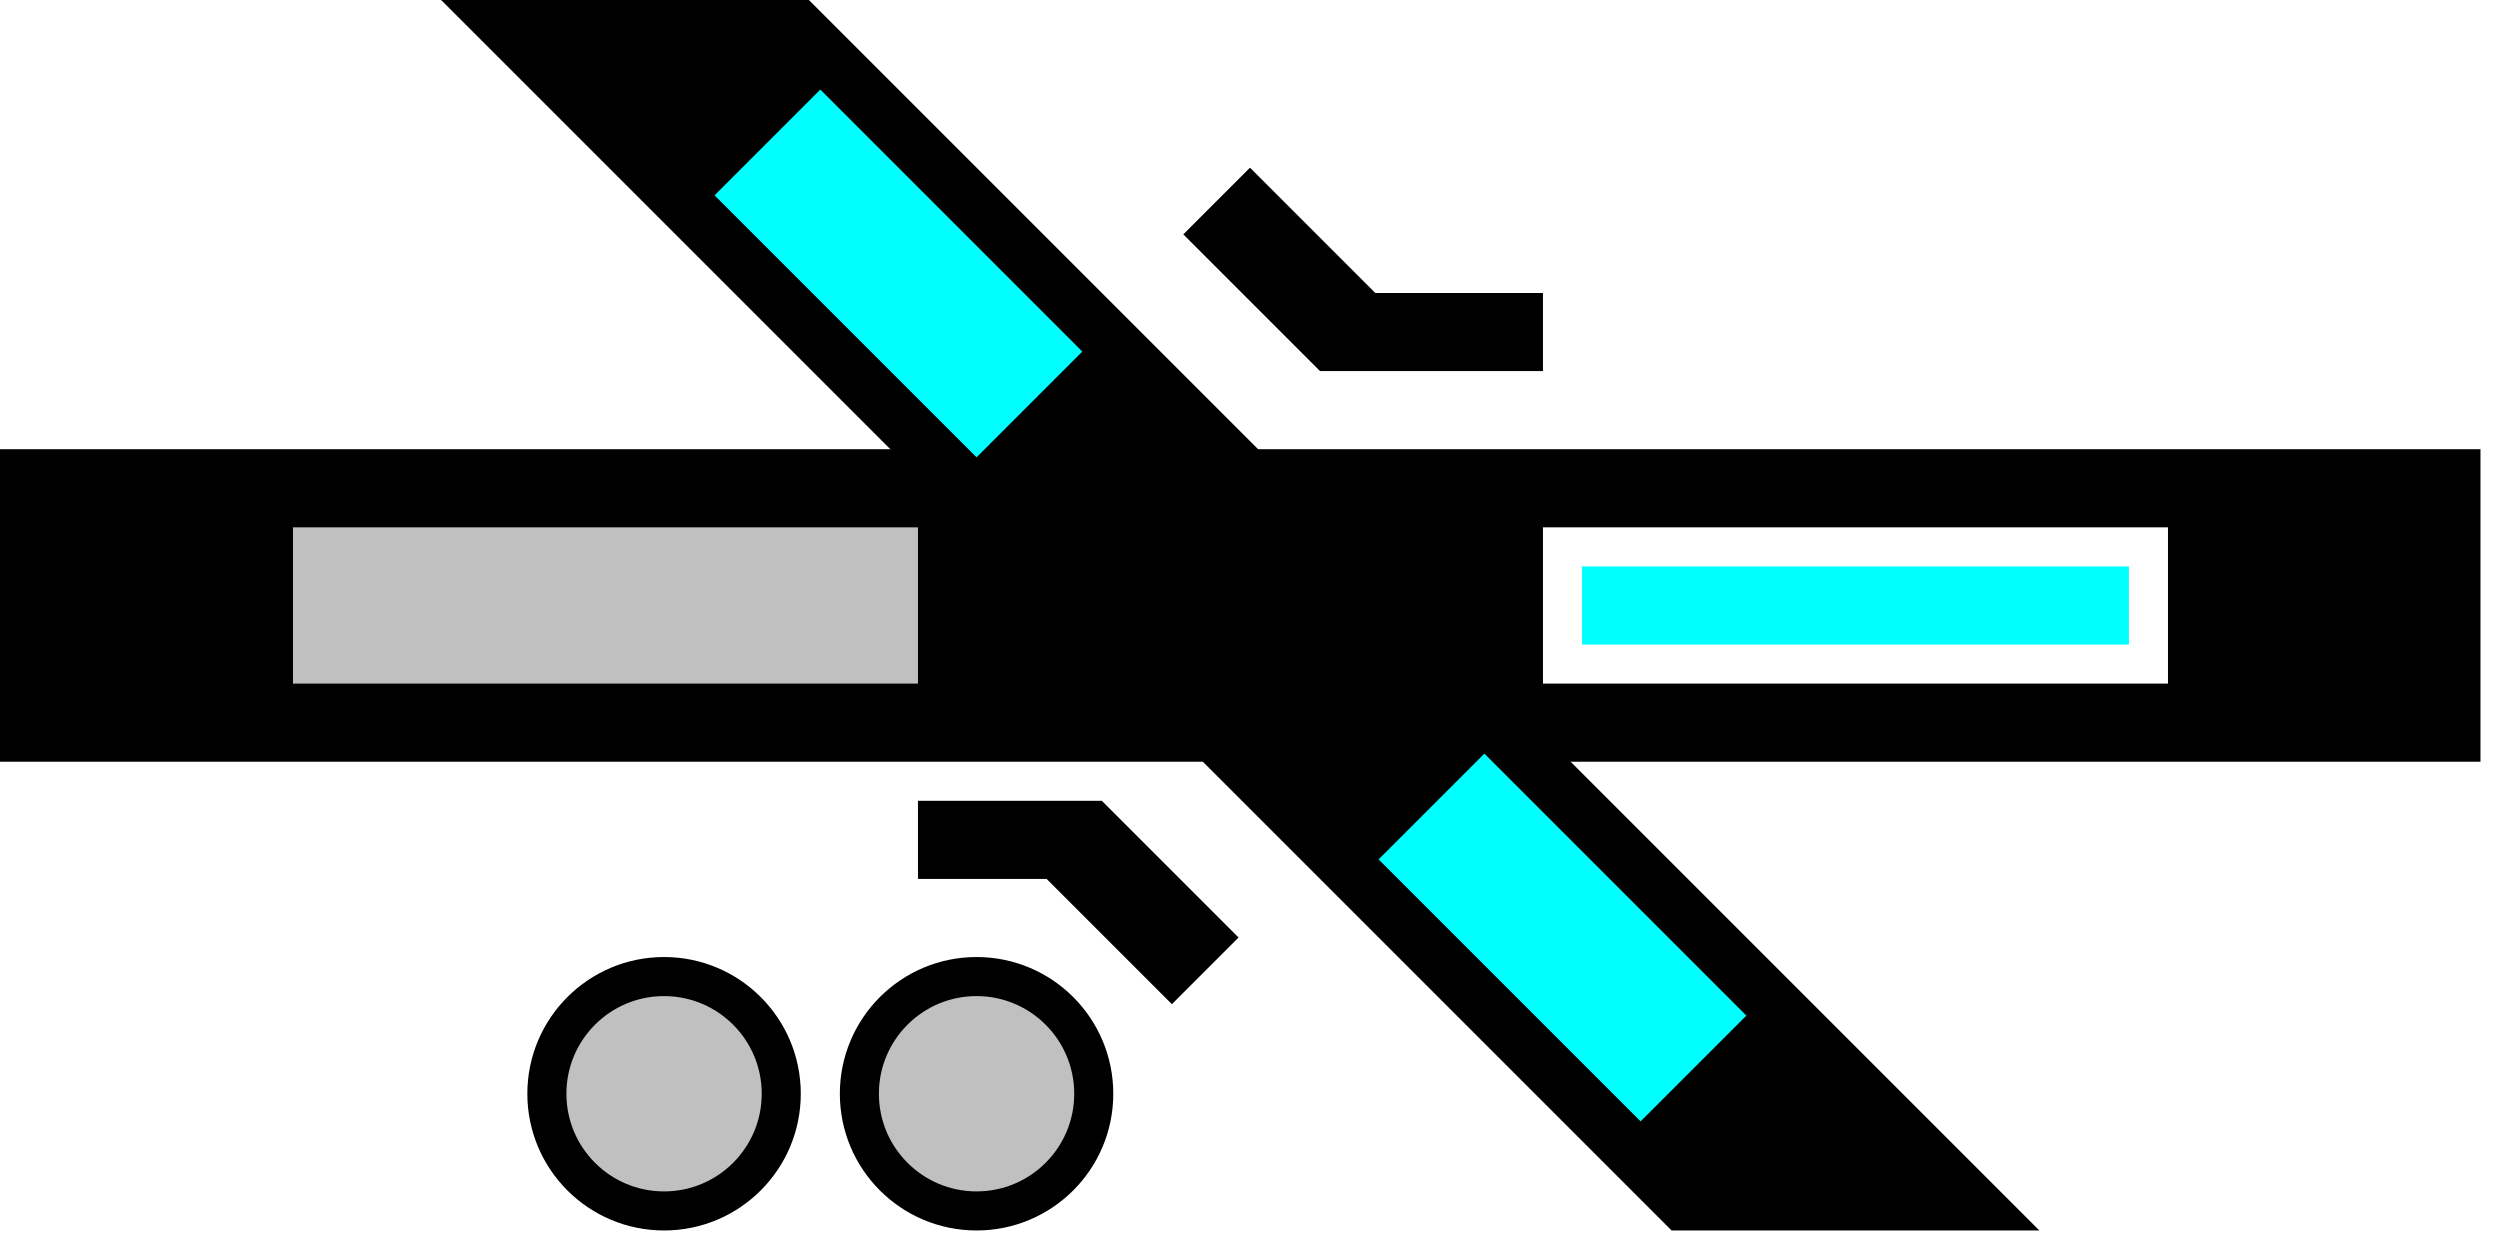
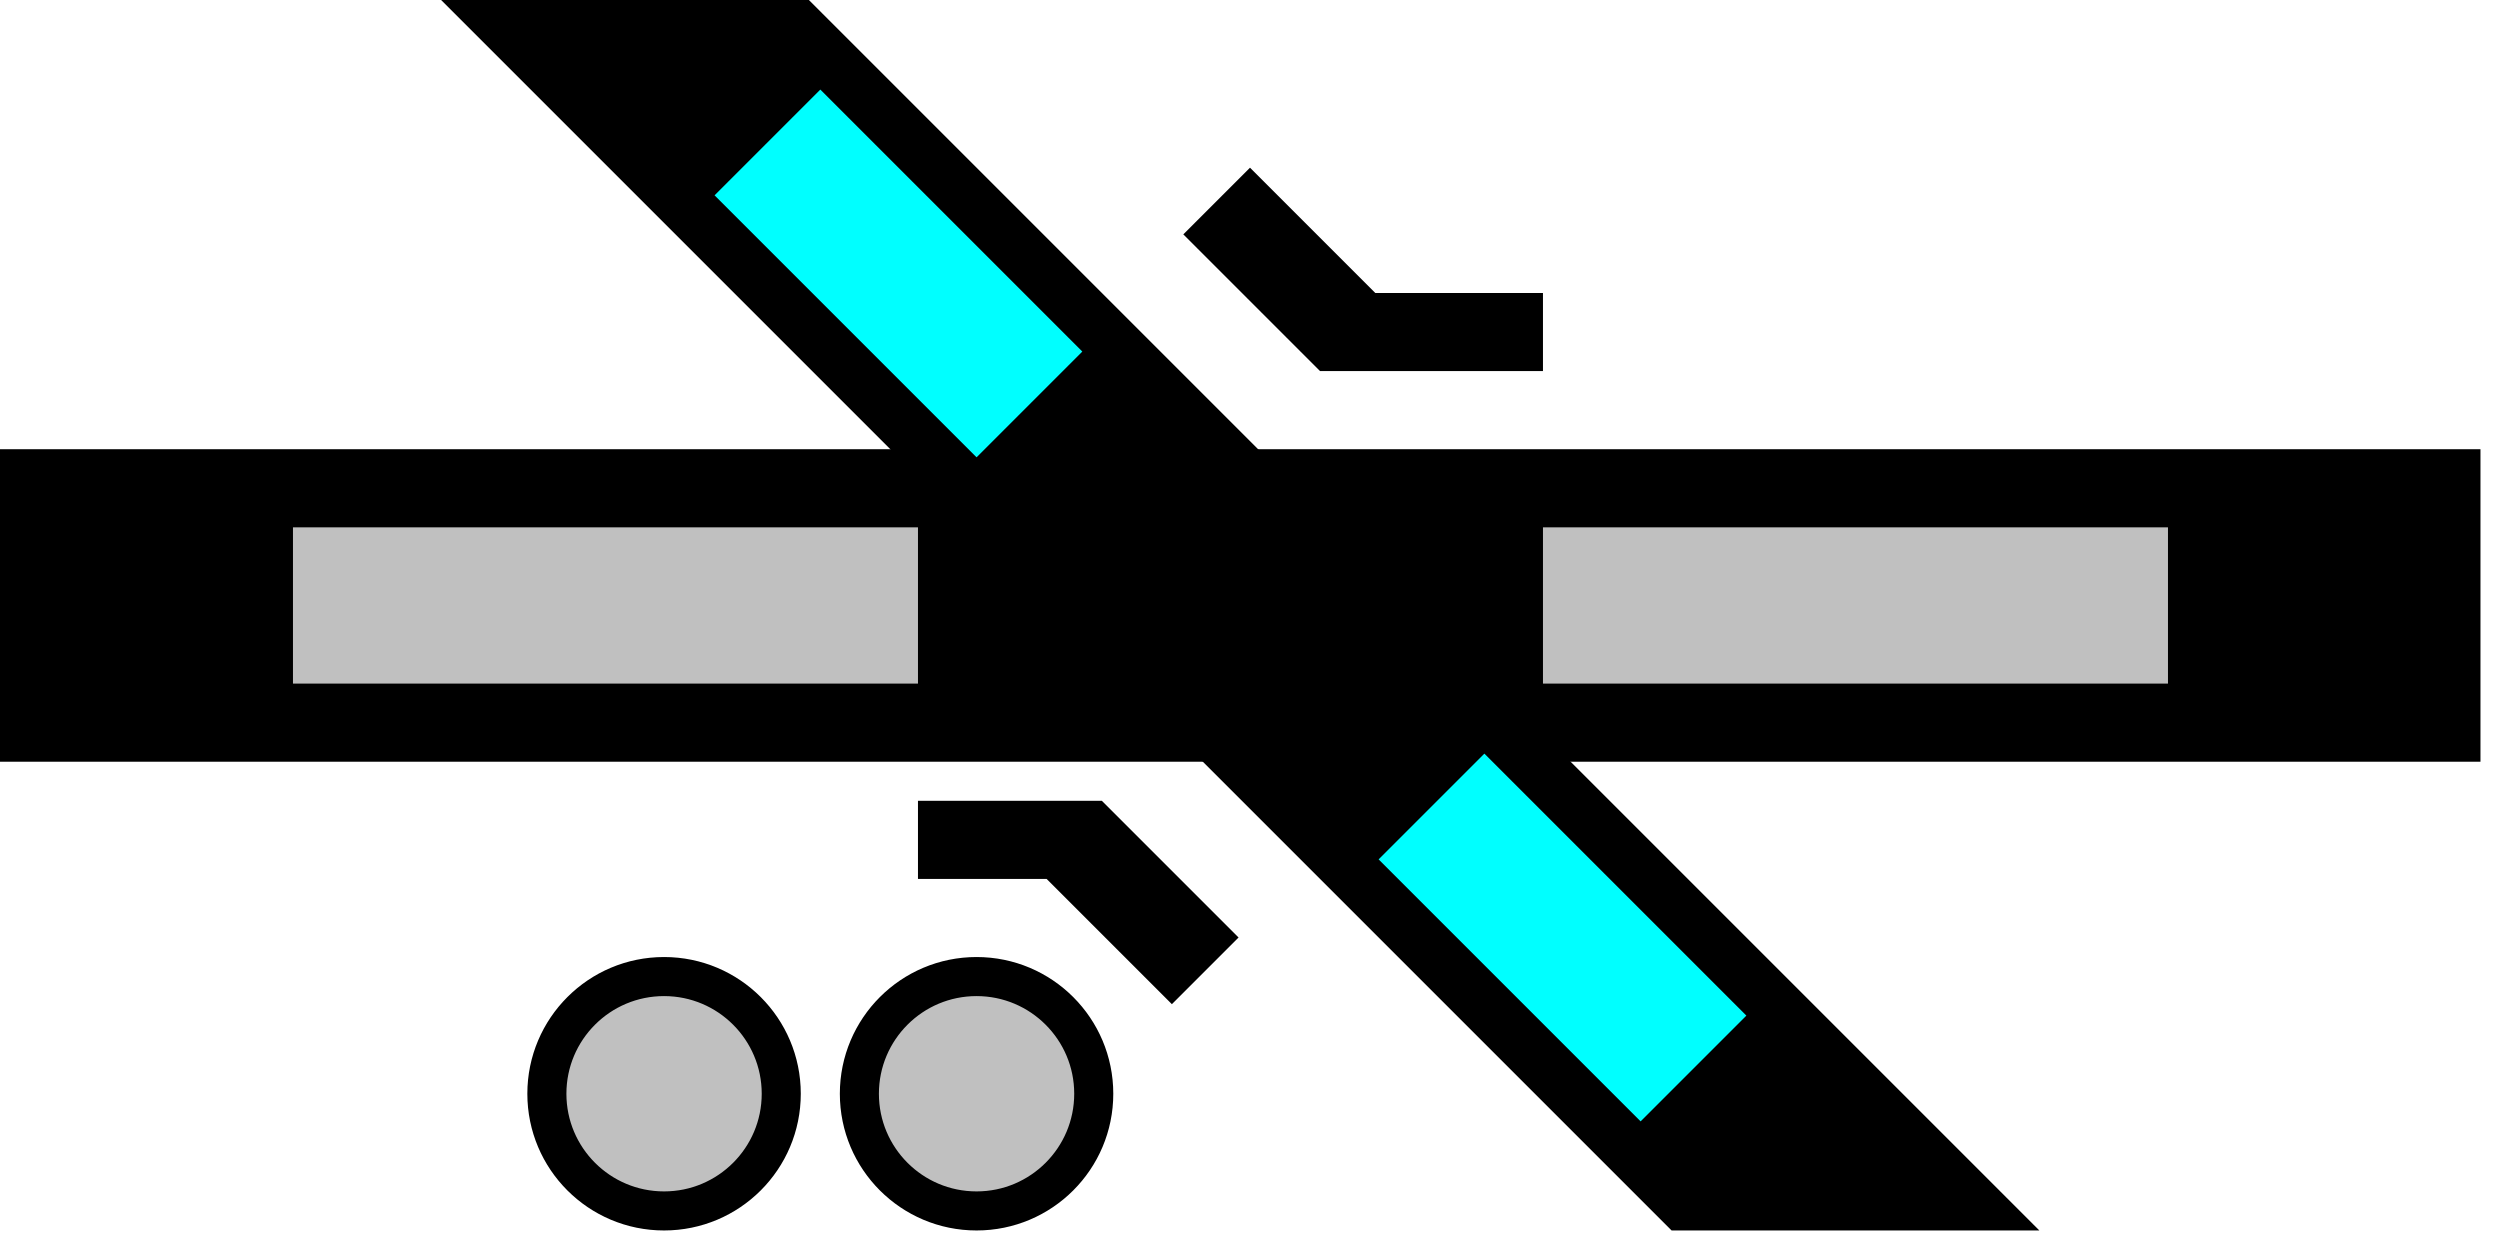
<svg width="64" height="32">
  <g>
    <path stroke="rgb(0,0,0)" fill="rgb(0,0,0)" d="M 0,12 L 63,12 L  63,19 L 0,19 z " />
    <path stroke="rgb(192,192,192)" fill="rgb(192,192,192)" d="M 8,14 L 23,14 L 23,17 L 8,17 z " />
-     <path stroke="rgb(255,255,255)" fill="rgb(0,255,255)" d="M 40,14 L 55,14 L 55,17 L 40,17 z " />
+     <path stroke="rgb(192,192,192)" fill="rgb(192,192,192)" d="M 40,14 L 55,14 L 55,17 L 40,17 z " />
    <path stroke="rgb(0,0,0)" fill="rgb(0,0,0)" d="M 12,0 L 43,31 L 51,31 L 20,0 z " />
    <path stroke="rgb(0,255,255)" fill="rgb(0,255,255)" d="M 21,3 L 27,9 L 25,11 L 19,5 z " />
    <path stroke="rgb(0,255,255)" fill="rgb(0,255,255)" d="M 38,20 L 44,26 L 42,28 L 36,22 z " />
    <path stroke="rgb(0,0,0)" fill="rgb(0,0,0)" d="M 31,6 L 32,5 L 35,8 L 39,8 L 39,9 L 34,9 L 31,6 z " />
    <path stroke="rgb(0,0,0)" fill="rgb(0,0,0)" d="M 24,21 L 28,21 L 31,24 L 30,25 L 27,22 L 24,22  z " />
    <circle cx="17" cy="28" r="3" fill="rgb(192,192,192)" stroke="rgb(0,0,0)" />
    <circle cx="25" cy="28" r="3" fill="rgb(192,192,192)" stroke="rgb(0,0,0)" />
  </g>
</svg>
